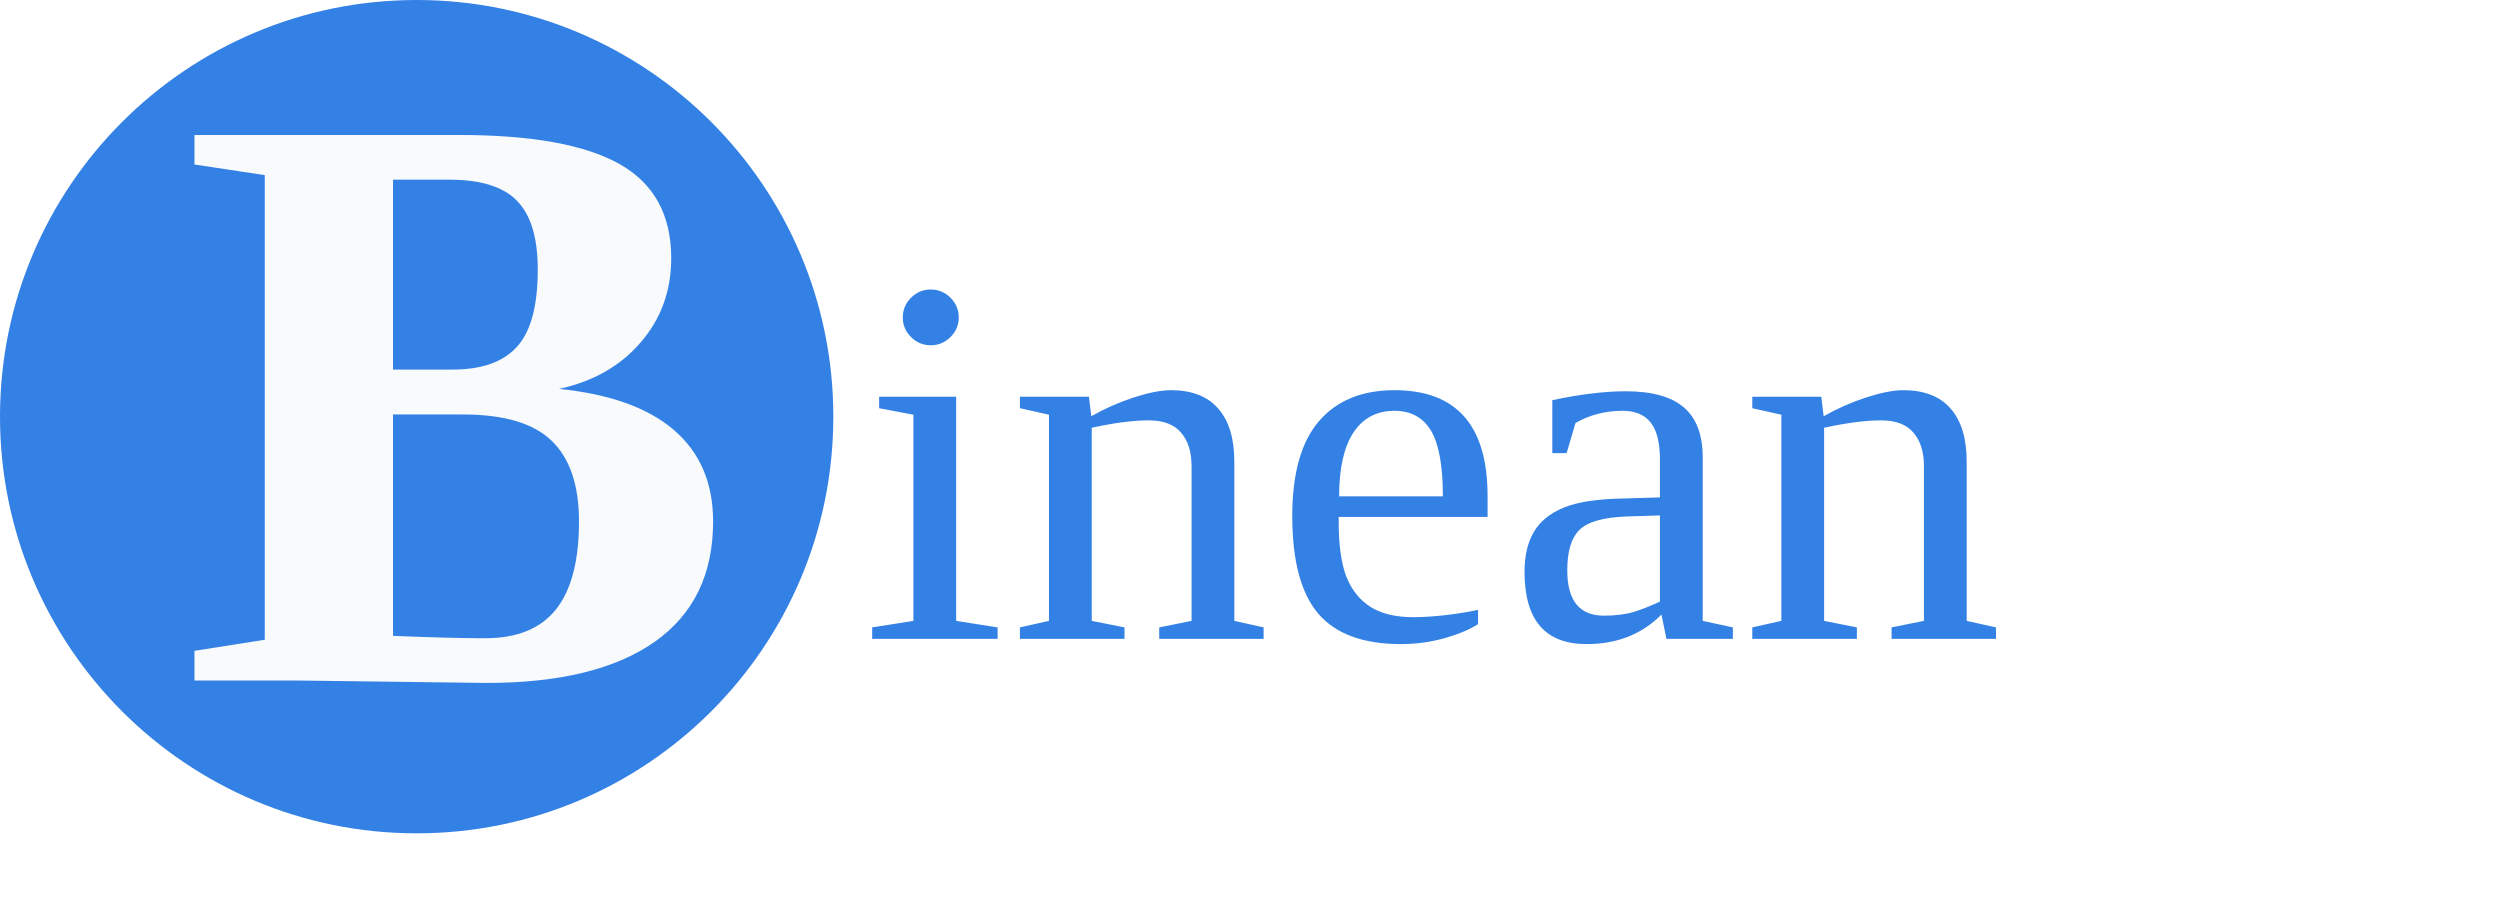
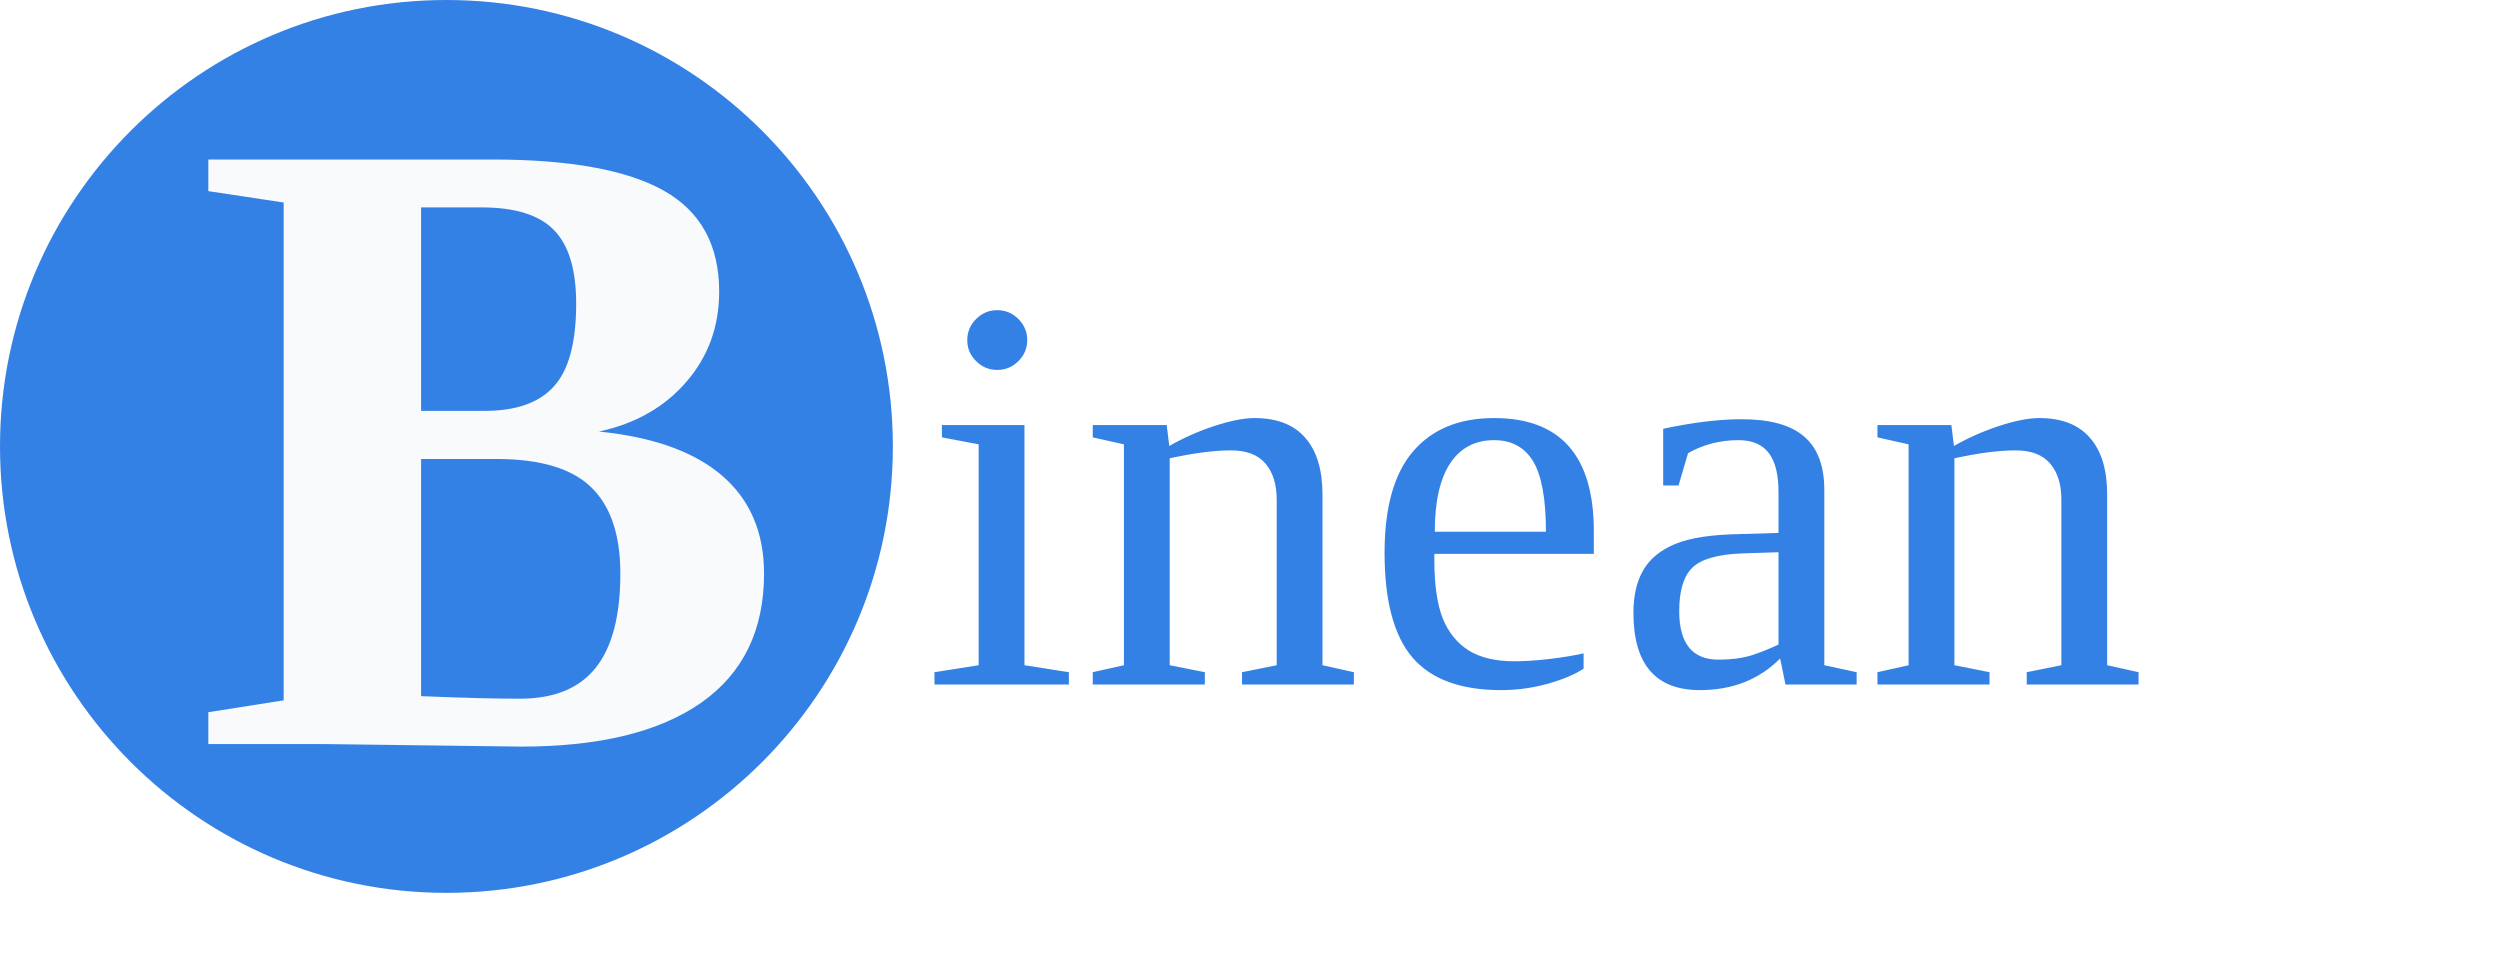
- <svg xmlns="http://www.w3.org/2000/svg" id="binean" data-name="Layer 1" viewBox="0 0 180 65">
+ <svg xmlns="http://www.w3.org/2000/svg" id="binean" data-name="Layer 1" viewBox="0 0 168 65">
  <circle cx="30" cy="30" r="30" fill="#3481E5" />
-   <text x="13" y="49" font-family="Times New Roman" font-size="60px" font-weight="700" fill="#F8FAFB">B</text>
+   <text x="13" y="50" font-family="Times New Roman" font-size="60px" font-weight="700" fill="#F8FAFB">B</text>
  <text x="62" y="46" font-family="Times New Roman" font-size="38px" fill="#3481E5">inean</text>
</svg>
